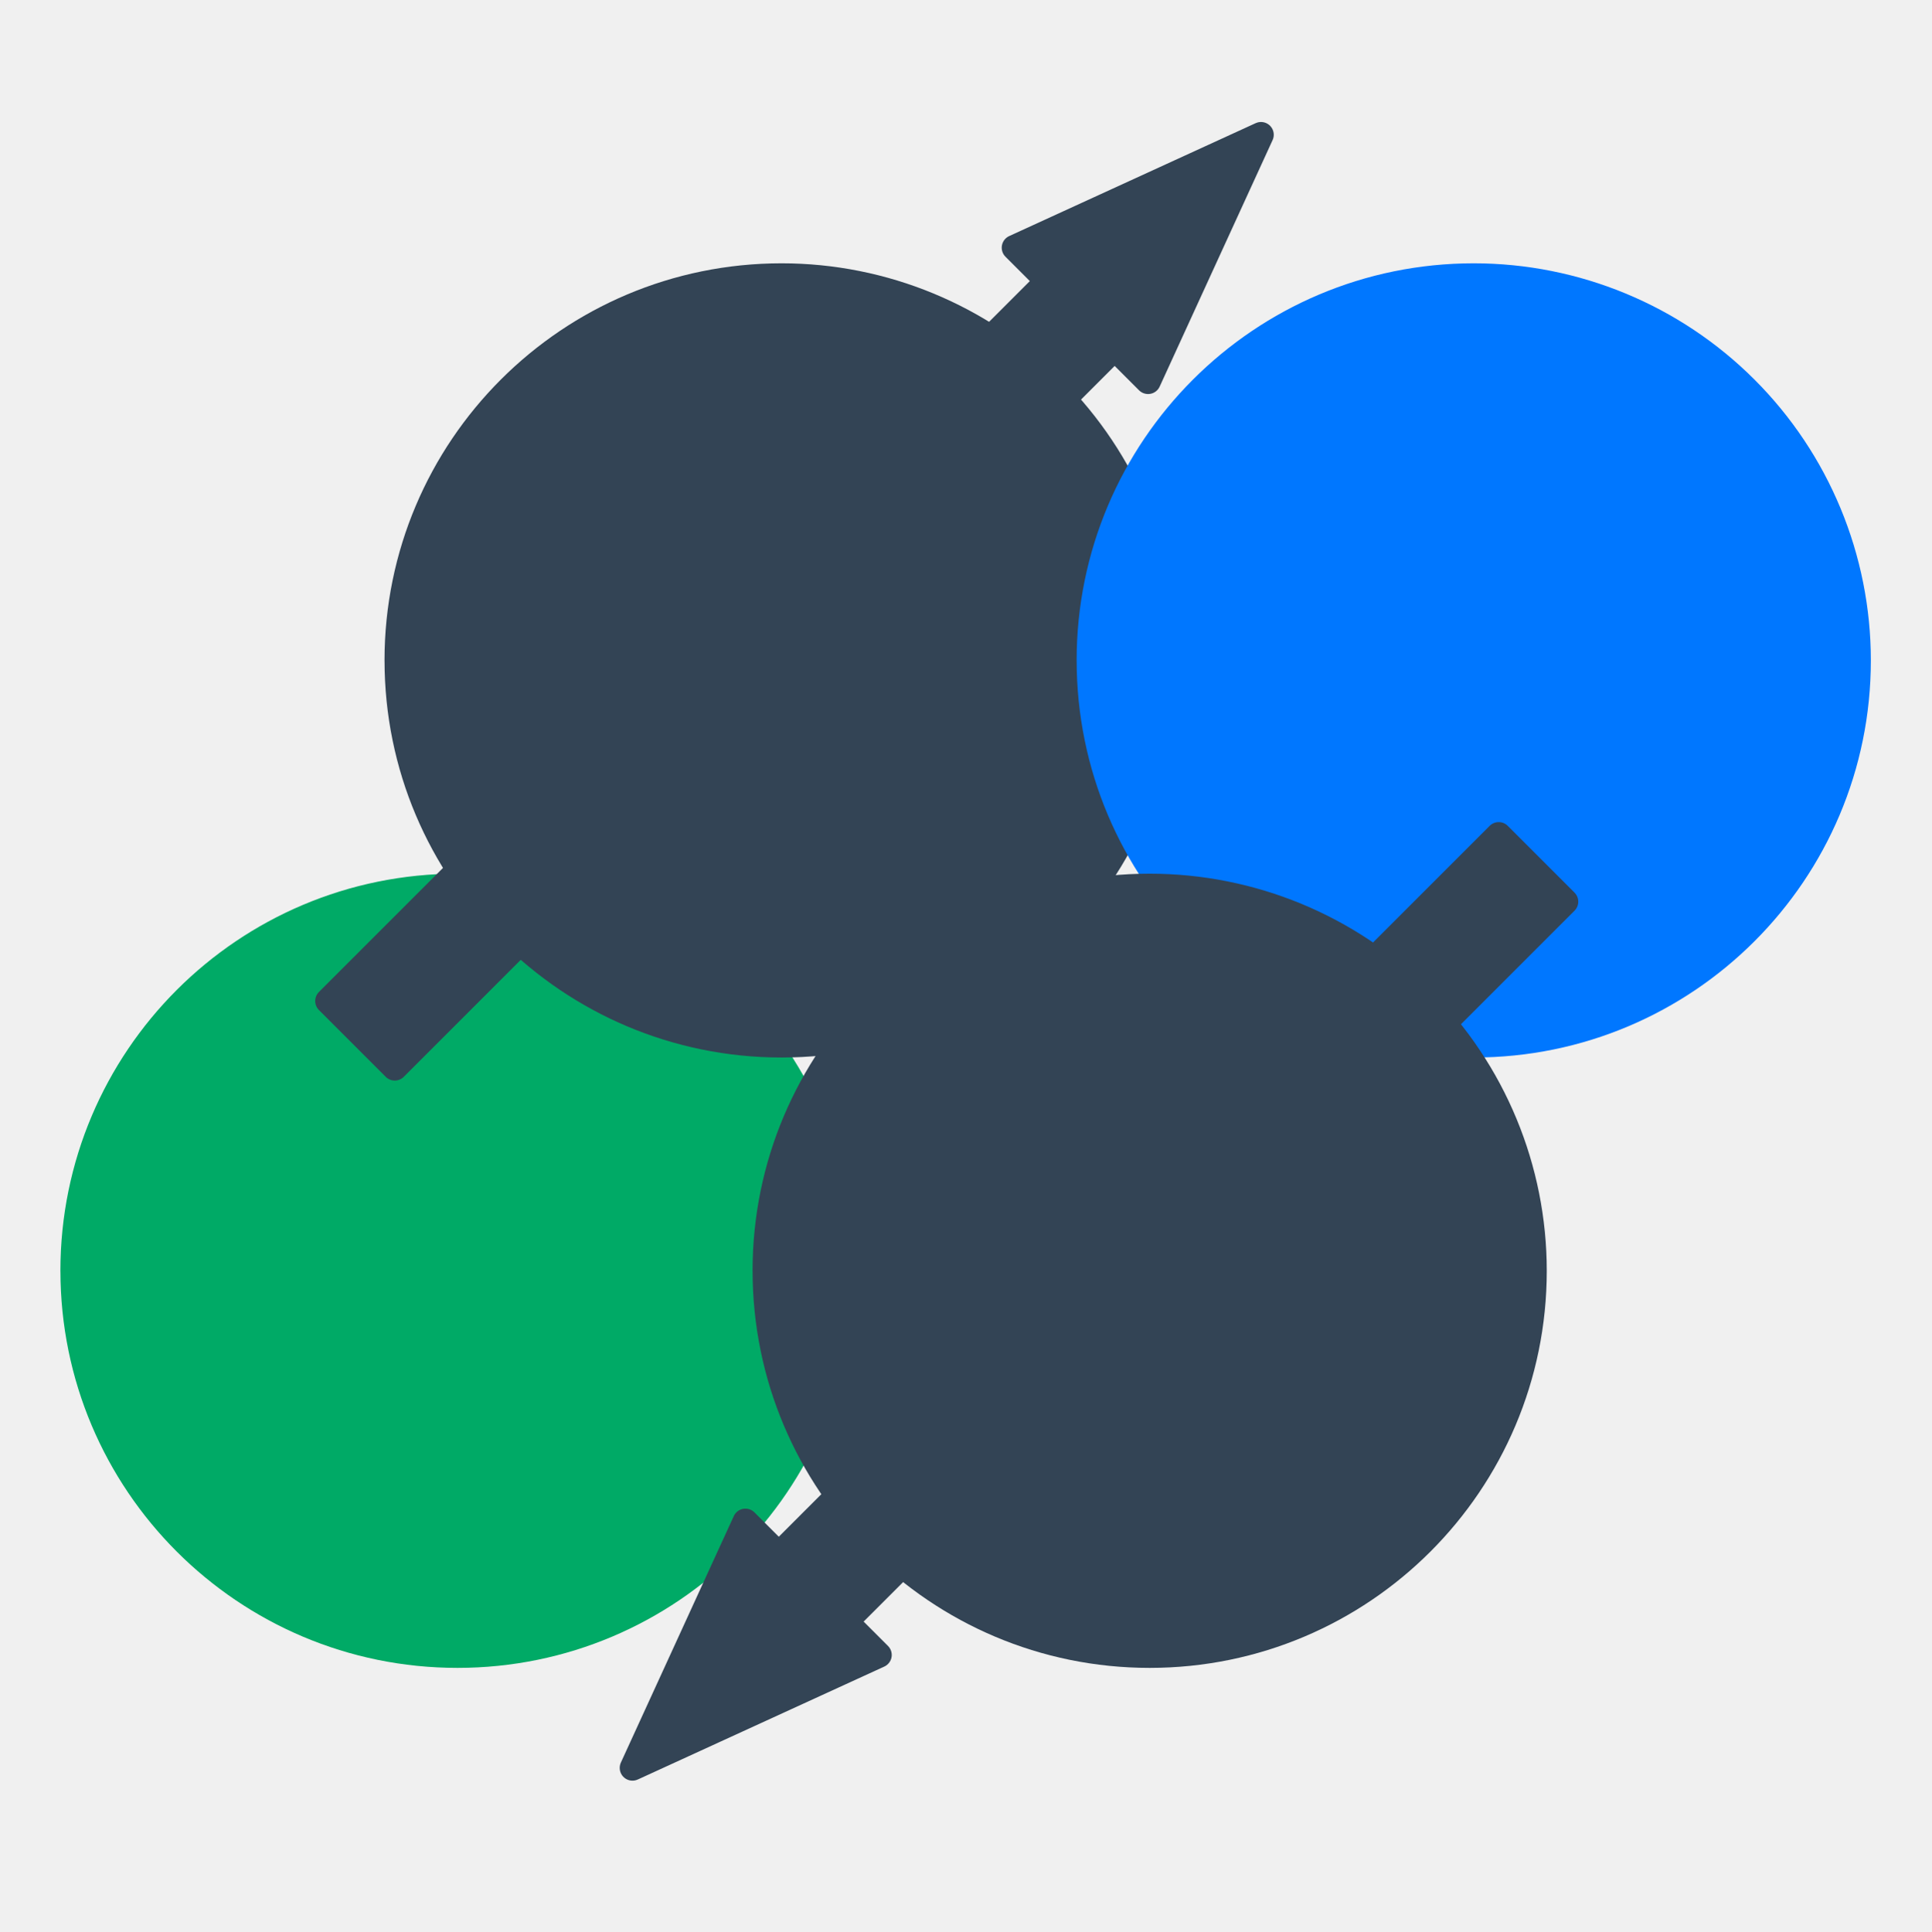
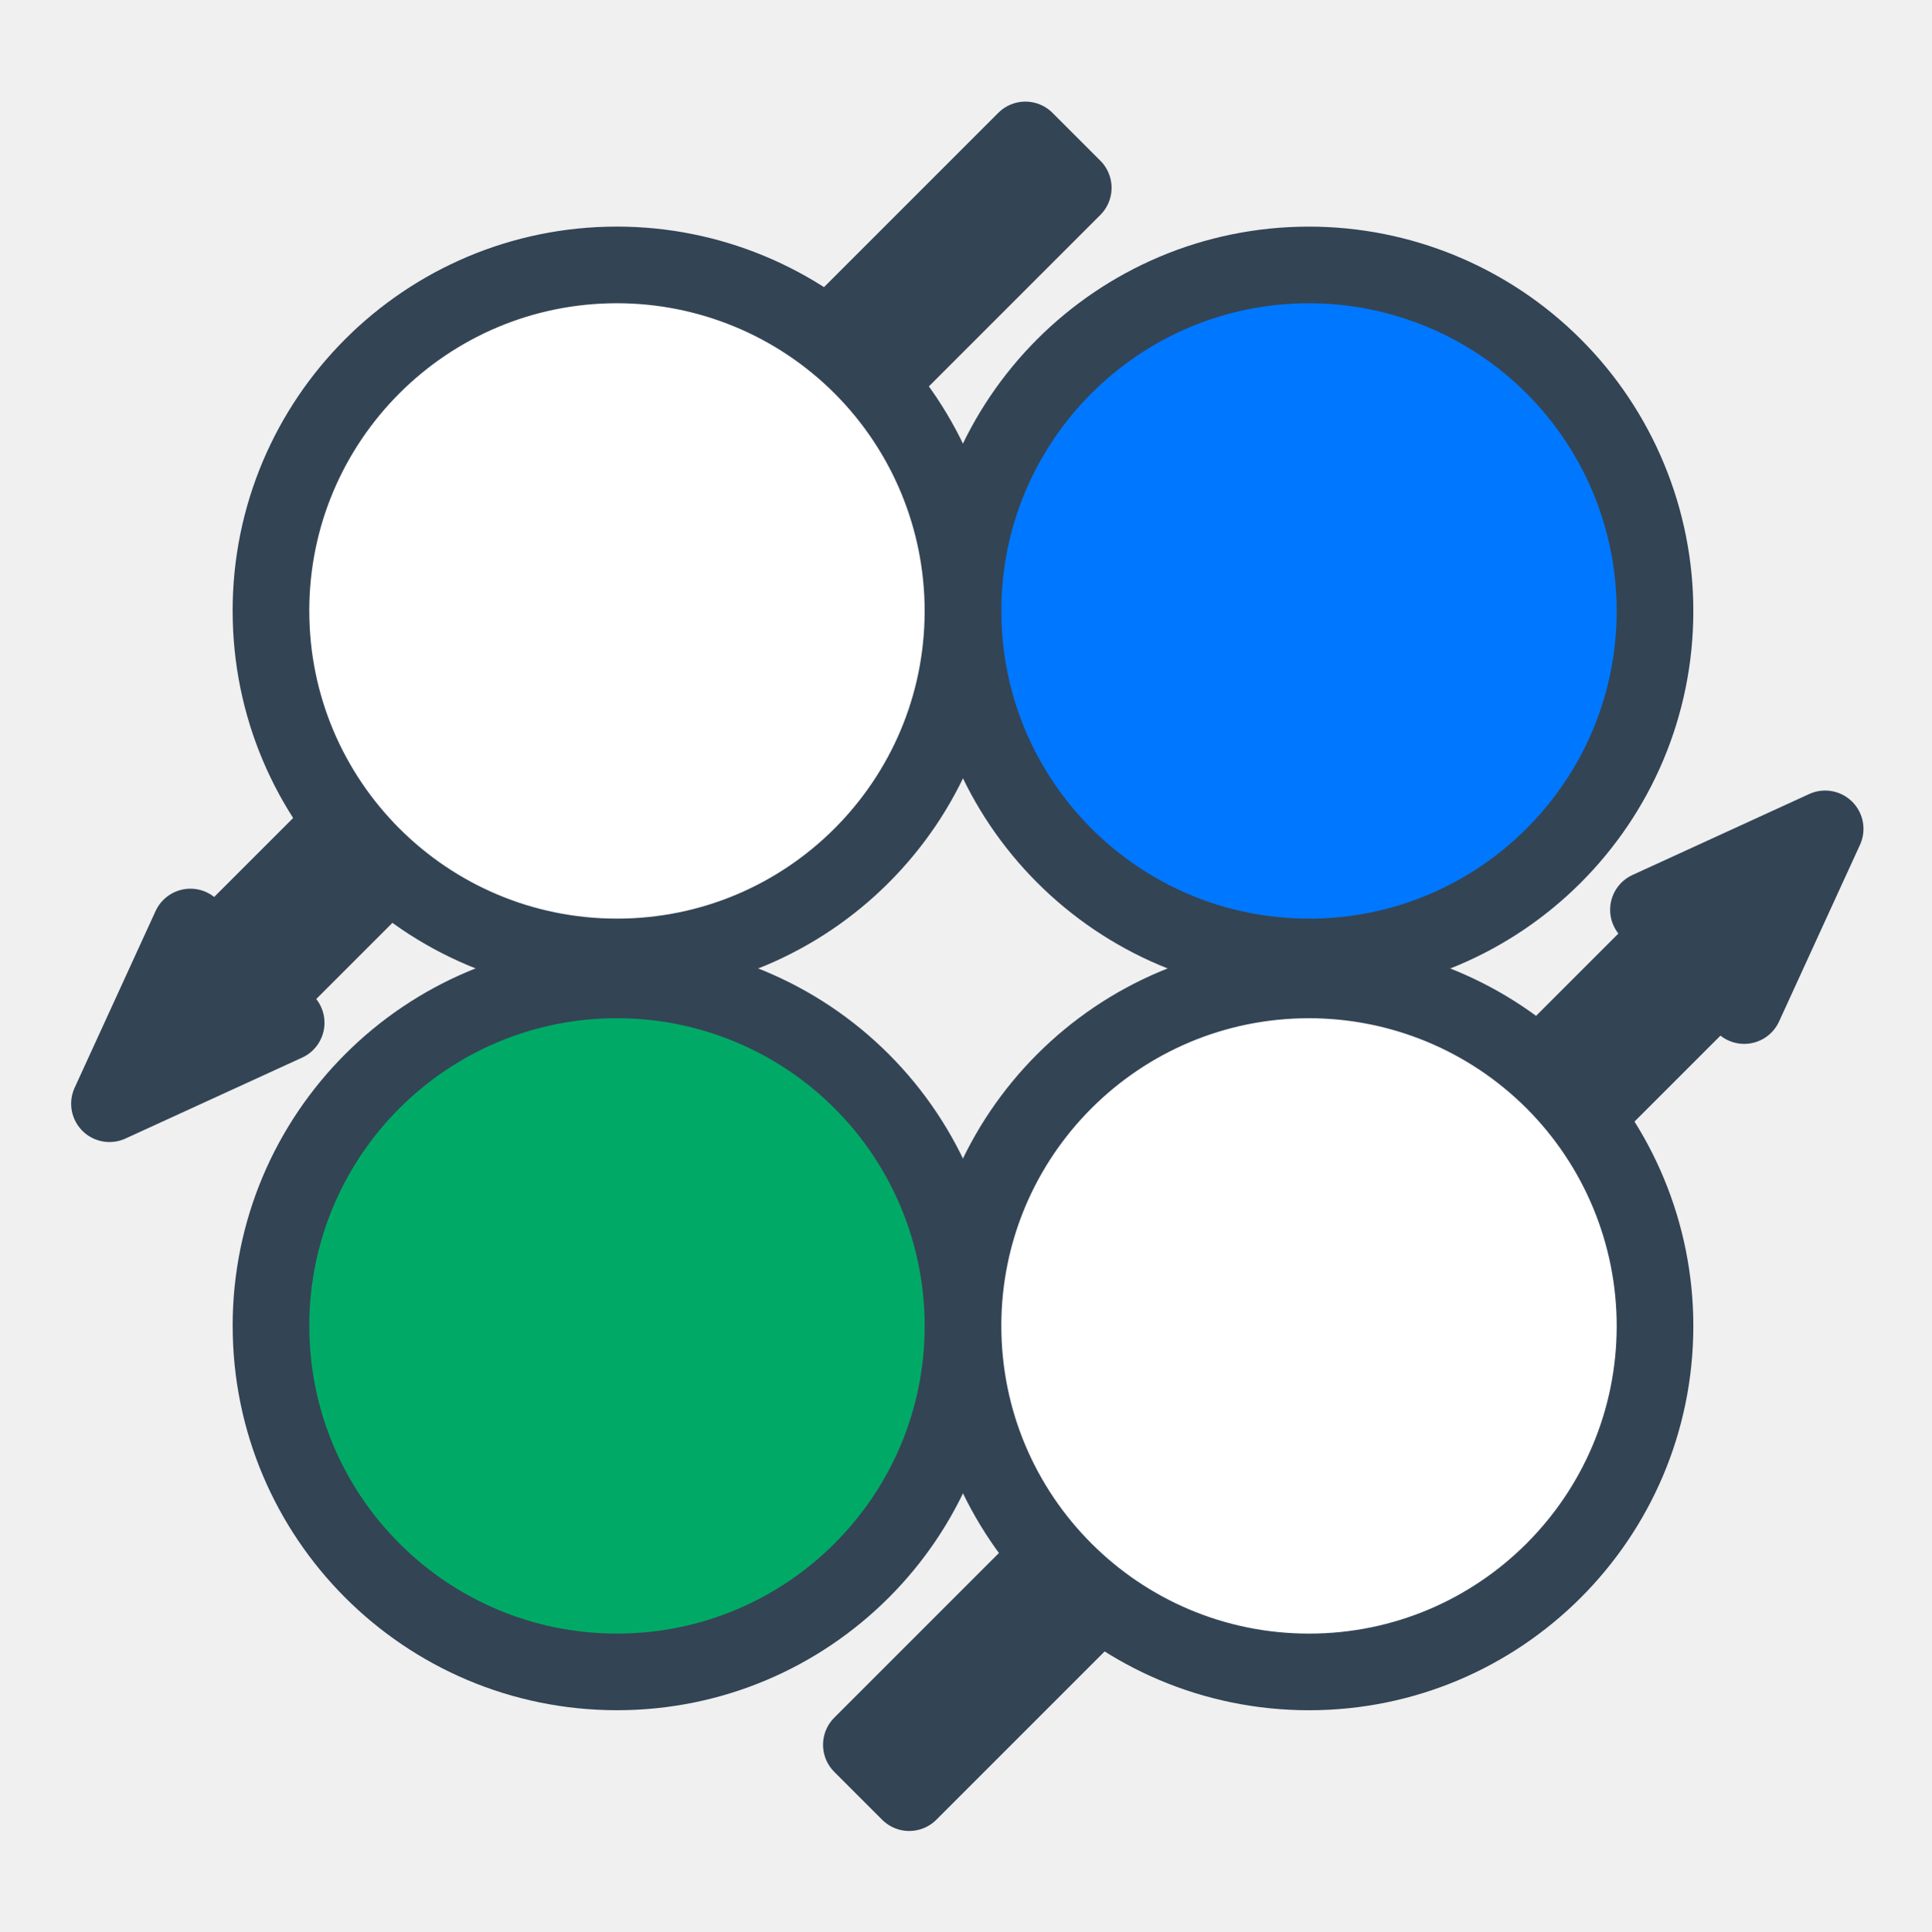
<svg xmlns="http://www.w3.org/2000/svg" version="1.1" viewBox="0.0 0.0 75.591 75.591" fill="none" stroke="none" stroke-linecap="square" stroke-miterlimit="10">
  <clipPath id="p.0">
    <path d="m0 0l75.591 0l0 75.591l-75.591 0l0 -75.591z" clip-rule="nonzero" />
  </clipPath>
  <g clip-path="url(#p.0)">
    <path fill="#000000" fill-opacity="0.0" d="m0 0l75.591 0l0 75.591l-75.591 0z" fill-rule="evenodd" />
-     <path fill="#00aa66" d="m4.364 49.74l0 0c0 -7.48 6.064 -13.543 13.543 -13.543l0 0c3.592 0 7.037 1.427 9.577 3.967c2.54 2.54 3.967 5.985 3.967 9.577l0 0c0 7.48 -6.064 13.543 -13.543 13.543l0 0c-7.48 0 -13.543 -6.064 -13.543 -13.543z" fill-rule="evenodd" />
-     <path stroke="#00aa66" stroke-width="4.0" stroke-linejoin="round" stroke-linecap="butt" d="m4.364 49.74l0 0c0 -7.48 6.064 -13.543 13.543 -13.543l0 0c3.592 0 7.037 1.427 9.577 3.967c2.54 2.54 3.967 5.985 3.967 9.577l0 0c0 7.48 -6.064 13.543 -13.543 13.543l0 0c-7.48 0 -13.543 -6.064 -13.543 -13.543z" fill-rule="evenodd" />
-     <path fill="#334455" d="m17.05 25.849l0 0c0 -7.48 6.064 -13.543 13.543 -13.543l0 0c3.592 0 7.037 1.427 9.577 3.967c2.54 2.54 3.967 5.985 3.967 9.577l0 0c0 7.48 -6.064 13.543 -13.543 13.543l0 0c-7.48 0 -13.543 -6.064 -13.543 -13.543z" fill-rule="evenodd" />
-     <path stroke="#334455" stroke-width="4.0" stroke-linejoin="round" stroke-linecap="butt" d="m17.05 25.849l0 0c0 -7.48 6.064 -13.543 13.543 -13.543l0 0c3.592 0 7.037 1.427 9.577 3.967c2.54 2.54 3.967 5.985 3.967 9.577l0 0c0 7.48 -6.064 13.543 -13.543 13.543l0 0c-7.48 0 -13.543 -6.064 -13.543 -13.543z" fill-rule="evenodd" />
-     <path fill="#0077ff" d="m44.141 25.849l0 0c0 -7.48 6.064 -13.543 13.543 -13.543l0 0c3.592 0 7.037 1.427 9.577 3.967c2.54 2.54 3.967 5.985 3.967 9.577l0 0c0 7.48 -6.064 13.543 -13.543 13.543l0 0c-7.48 0 -13.543 -6.064 -13.543 -13.543z" fill-rule="evenodd" />
-     <path stroke="#0077ff" stroke-width="4.0" stroke-linejoin="round" stroke-linecap="butt" d="m44.141 25.849l0 0c0 -7.48 6.064 -13.543 13.543 -13.543l0 0c3.592 0 7.037 1.427 9.577 3.967c2.54 2.54 3.967 5.985 3.967 9.577l0 0c0 7.48 -6.064 13.543 -13.543 13.543l0 0c-7.48 0 -13.543 -6.064 -13.543 -13.543z" fill-rule="evenodd" />
-     <path fill="#334455" d="m12.837 39.181l28.179 -28.179l-1.307 -1.307l9.648 -4.42l-4.42 9.648l-1.307 -1.307l-28.179 28.179z" fill-rule="evenodd" />
-     <path stroke="#334455" stroke-width="1.0" stroke-linejoin="round" stroke-linecap="butt" d="m12.837 39.181l28.179 -28.179l-1.307 -1.307l9.648 -4.42l-4.42 9.648l-1.307 -1.307l-28.179 28.179z" fill-rule="evenodd" />
-     <path fill="#334455" d="m61.276 35.292l-28.179 28.179l1.307 1.307l-9.648 4.42l4.42 -9.648l1.307 1.307l28.179 -28.179z" fill-rule="evenodd" />
-     <path stroke="#334455" stroke-width="1.0" stroke-linejoin="round" stroke-linecap="butt" d="m61.276 35.292l-28.179 28.179l1.307 1.307l-9.648 4.42l4.42 -9.648l1.307 1.307l28.179 -28.179z" fill-rule="evenodd" />
-     <path fill="#334455" d="m31.456 49.74l0 0c0 -7.48 6.064 -13.543 13.543 -13.543l0 0c3.592 0 7.037 1.427 9.577 3.967c2.54 2.54 3.967 5.985 3.967 9.577l0 0c0 7.48 -6.064 13.543 -13.543 13.543l0 0c-7.48 0 -13.543 -6.064 -13.543 -13.543z" fill-rule="evenodd" />
-     <path stroke="#334455" stroke-width="4.0" stroke-linejoin="round" stroke-linecap="butt" d="m31.456 49.74l0 0c0 -7.48 6.064 -13.543 13.543 -13.543l0 0c3.592 0 7.037 1.427 9.577 3.967c2.54 2.54 3.967 5.985 3.967 9.577l0 0c0 7.48 -6.064 13.543 -13.543 13.543l0 0c-7.48 0 -13.543 -6.064 -13.543 -13.543z" fill-rule="evenodd" />
+     <path fill="#334455" d="m33.715 68.293l31.745 -31.745l-0.937 -0.937l6.916 -3.168l-3.168 6.916l-0.937 -0.937l-31.745 31.745z" fill-rule="evenodd" />
+     <path stroke="#334455" stroke-width="3.0" stroke-linejoin="round" stroke-linecap="butt" d="m33.715 68.293l31.745 -31.745l-0.937 -0.937l6.916 -3.168l-3.168 6.916l-0.937 -0.937l-31.745 31.745z" fill-rule="evenodd" />
+     <path fill="#334455" d="m42.009 7.351l-31.745 31.745l0.937 0.937l-6.916 3.168l3.168 -6.916l0.937 0.937l31.745 -31.745z" fill-rule="evenodd" />
+     <path stroke="#334455" stroke-width="3.0" stroke-linejoin="round" stroke-linecap="butt" d="m42.009 7.351l-31.745 31.745l0.937 0.937l-6.916 3.168l3.168 -6.916l0.937 0.937l31.745 -31.745z" fill-rule="evenodd" />
+     <path fill="#00aa66" d="m10.606 51.897l0 0c0 -7.48 6.064 -13.543 13.543 -13.543l0 0c3.592 0 7.037 1.427 9.577 3.967c2.54 2.54 3.967 5.985 3.967 9.577l0 0c0 7.48 -6.064 13.543 -13.543 13.543l0 0c-7.48 0 -13.543 -6.064 -13.543 -13.543z" fill-rule="evenodd" />
+     <path stroke="#334455" stroke-width="3.0" stroke-linejoin="round" stroke-linecap="butt" d="m10.606 51.897l0 0c0 -7.48 6.064 -13.543 13.543 -13.543l0 0c3.592 0 7.037 1.427 9.577 3.967c2.54 2.54 3.967 5.985 3.967 9.577l0 0c0 7.48 -6.064 13.543 -13.543 13.543l0 0c-7.48 0 -13.543 -6.064 -13.543 -13.543z" fill-rule="evenodd" />
+     <path fill="#ffffff" d="m37.693 51.898l0 0c0 -7.48 6.064 -13.543 13.543 -13.543l0 0c3.592 0 7.037 1.427 9.577 3.967c2.54 2.54 3.967 5.985 3.967 9.577l0 0c0 7.48 -6.064 13.543 -13.543 13.543l0 0c-7.48 0 -13.543 -6.064 -13.543 -13.543z" fill-rule="evenodd" />
+     <path stroke="#334455" stroke-width="3.0" stroke-linejoin="round" stroke-linecap="butt" d="m37.693 51.898l0 0c0 -7.48 6.064 -13.543 13.543 -13.543l0 0c3.592 0 7.037 1.427 9.577 3.967c2.54 2.54 3.967 5.985 3.967 9.577l0 0c0 7.48 -6.064 13.543 -13.543 13.543l0 0c-7.48 0 -13.543 -6.064 -13.543 -13.543z" fill-rule="evenodd" />
+     <path fill="#0077ff" d="m37.693 23.913l0 0c0 -7.48 6.064 -13.543 13.543 -13.543l0 0c3.592 0 7.037 1.427 9.577 3.967c2.54 2.54 3.967 5.985 3.967 9.577l0 0c0 7.48 -6.064 13.543 -13.543 13.543l0 0c-7.48 0 -13.543 -6.064 -13.543 -13.543z" fill-rule="evenodd" />
+     <path stroke="#334455" stroke-width="3.0" stroke-linejoin="round" stroke-linecap="butt" d="m37.693 23.913l0 0c0 -7.48 6.064 -13.543 13.543 -13.543l0 0c3.592 0 7.037 1.427 9.577 3.967c2.54 2.54 3.967 5.985 3.967 9.577l0 0c0 7.48 -6.064 13.543 -13.543 13.543l0 0c-7.48 0 -13.543 -6.064 -13.543 -13.543z" fill-rule="evenodd" />
+     <path fill="#ffffff" d="m10.605 23.912l0 0c0 -7.48 6.064 -13.543 13.543 -13.543l0 0c3.592 0 7.037 1.427 9.577 3.967c2.54 2.54 3.967 5.985 3.967 9.577l0 0c0 7.48 -6.064 13.543 -13.543 13.543l0 0c-7.48 0 -13.543 -6.064 -13.543 -13.543z" fill-rule="evenodd" />
+     <path stroke="#334455" stroke-width="3.0" stroke-linejoin="round" stroke-linecap="butt" d="m10.605 23.912l0 0c0 -7.48 6.064 -13.543 13.543 -13.543l0 0c3.592 0 7.037 1.427 9.577 3.967c2.54 2.54 3.967 5.985 3.967 9.577l0 0c0 7.48 -6.064 13.543 -13.543 13.543l0 0c-7.48 0 -13.543 -6.064 -13.543 -13.543z" fill-rule="evenodd" />
  </g>
</svg>
